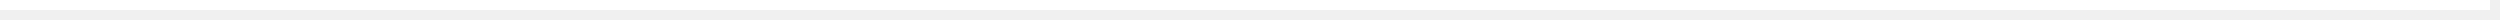
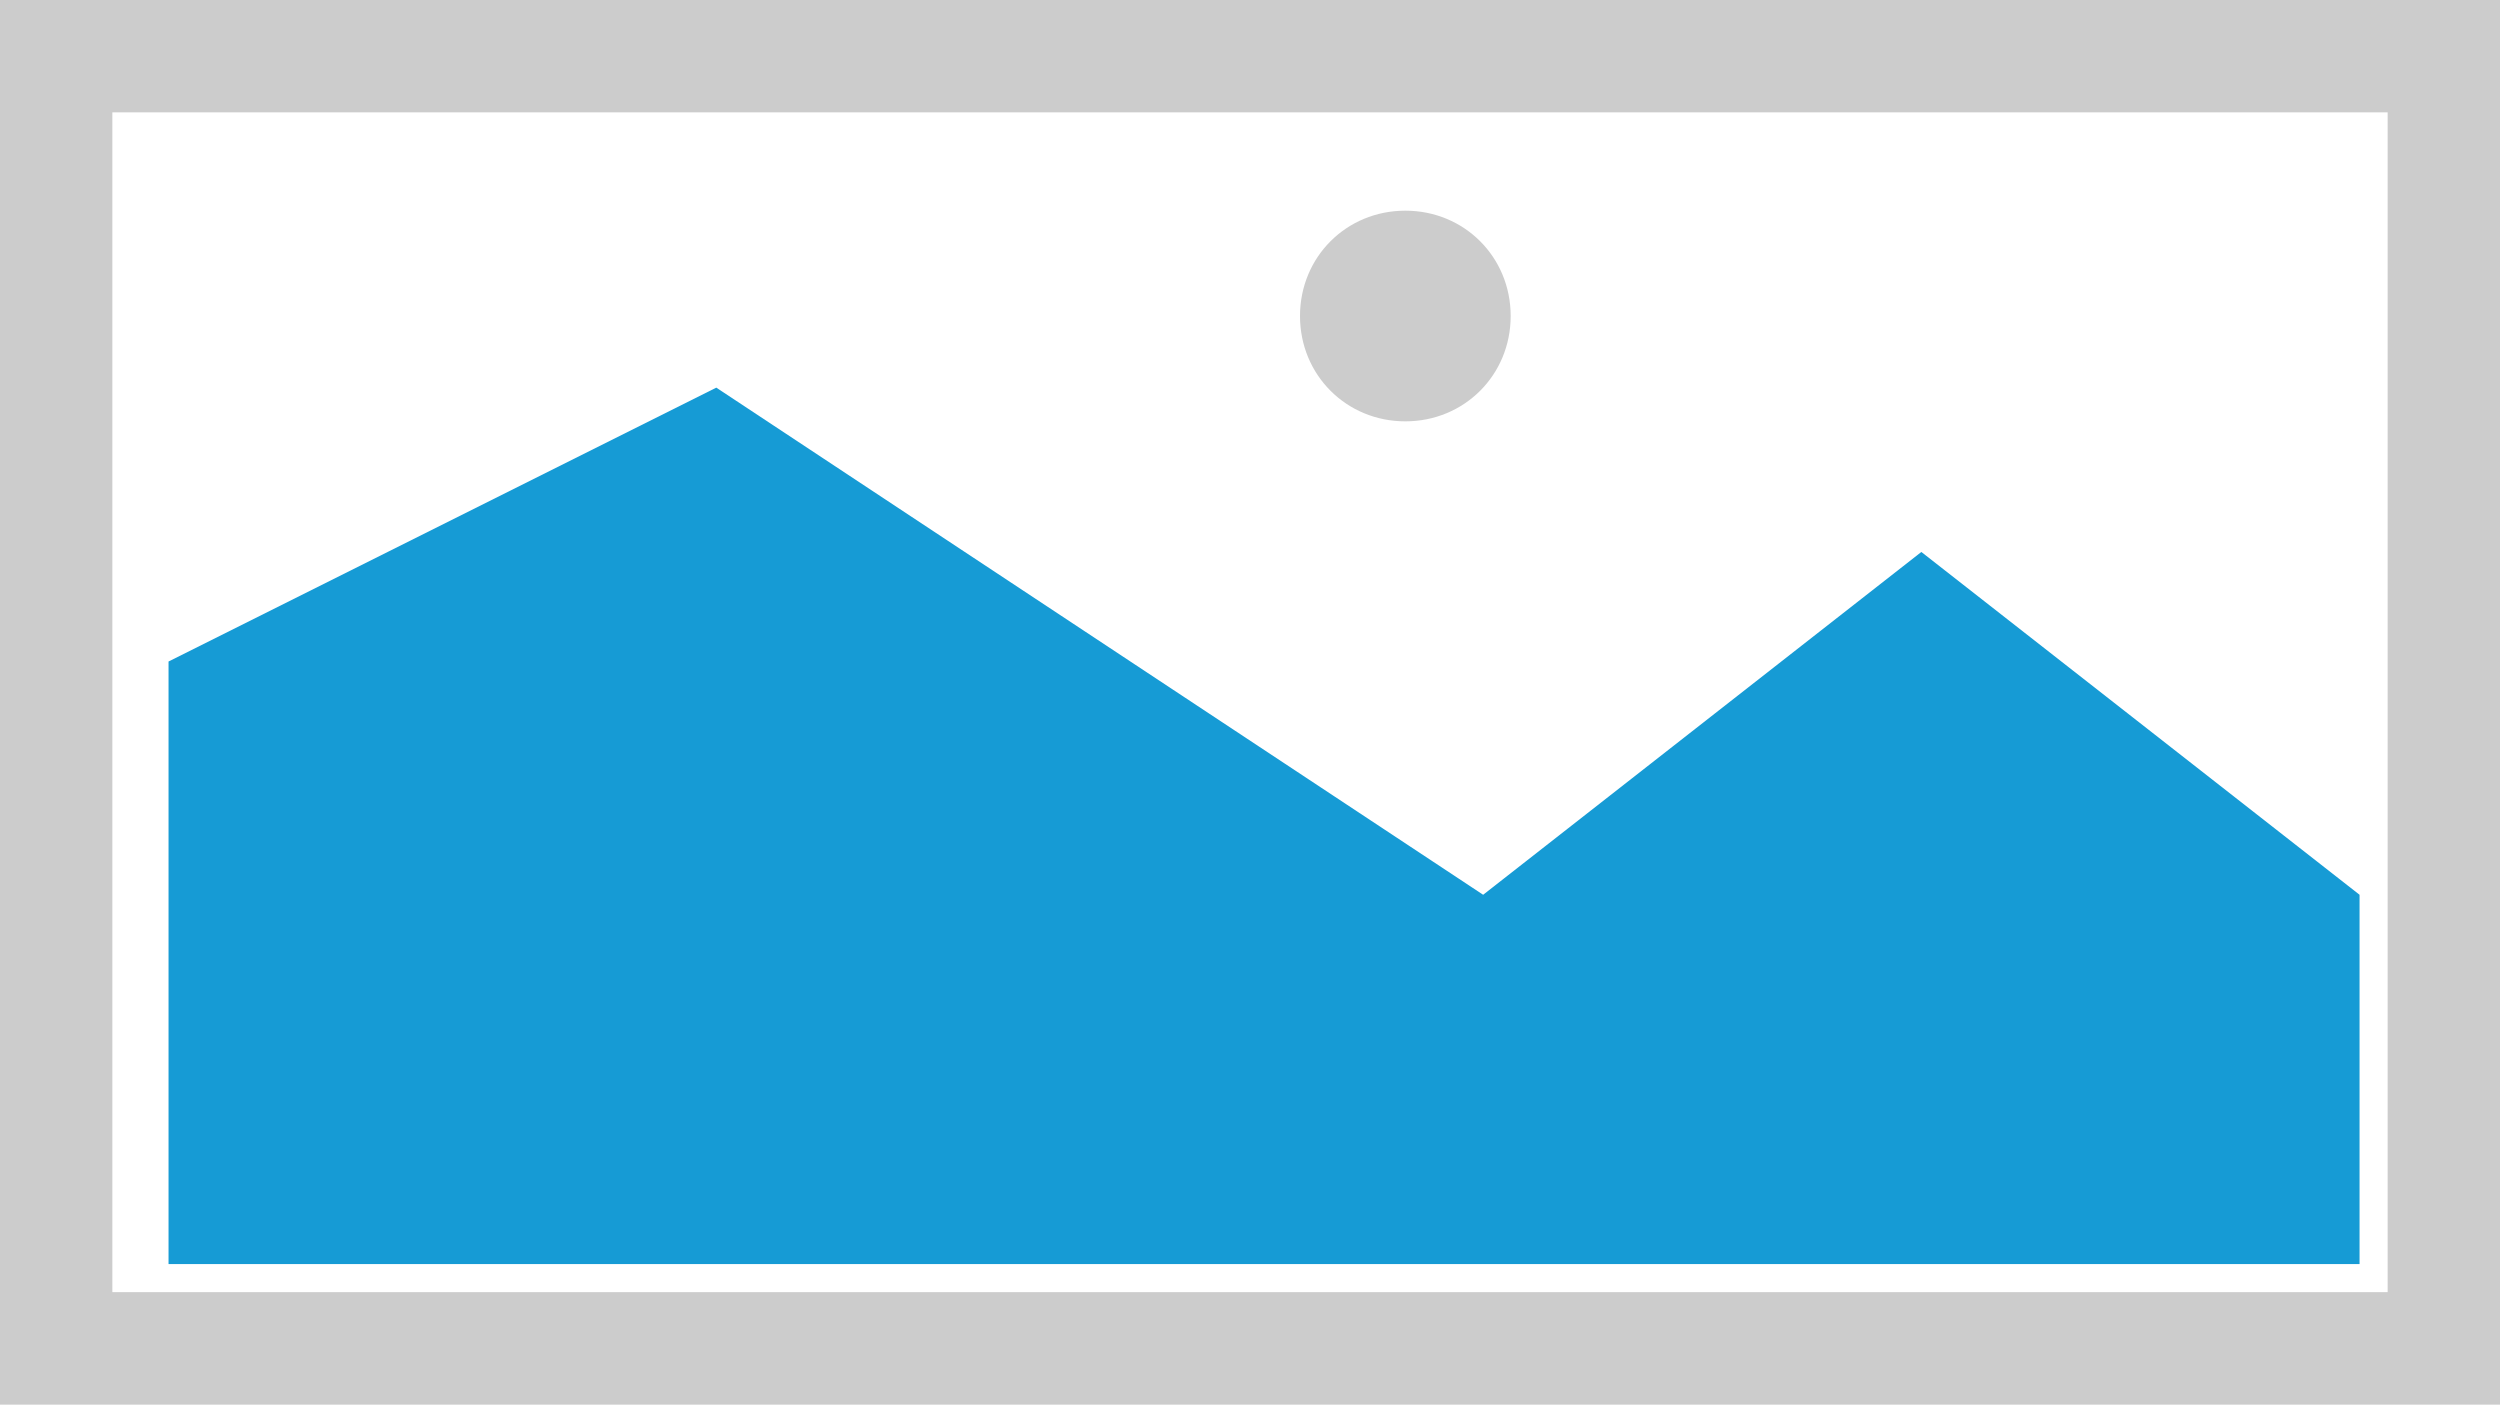
- <svg xmlns="http://www.w3.org/2000/svg" version="1.1" width="250px" height="2px">
-   <g transform="matrix(1 0 0 1 -954 -146 )">
-     <path d="M 954 146.5  L 1203 146.5  " stroke-width="1" stroke="#ffffff" fill="none" />
+ <svg xmlns="http://www.w3.org/2000/svg" version="1.1" width="89px" height="50px">
+   <g transform="matrix(1 0 0 1 -1140 -129 )">
+     <path d="M 1140 129  L 1229 129  L 1229 179  L 1140 179  L 1140 129  " fill-rule="nonzero" fill="#cccccc" stroke="none" />
+     <path d="M 1144 133  L 1225 133  L 1225 175  L 1144 175  L 1144 133  " fill-rule="nonzero" fill="#ffffff" stroke="none" />
+     <path d="M 1190.03 144  C 1187.93 144  1186.28 142.35  1186.28 140.25  C 1186.28 138.15  1187.93 136.5  1190.03 136.5  C 1192.13 136.5  1193.78 138.15  1193.78 140.25  C 1193.78 142.35  1192.13 144  1190.03 144  " fill-rule="nonzero" fill="#cccccc" stroke="none" />
+     <path d="M 1146 174  L 1146 152.55  L 1165.5 142.8  L 1192.8 160.854  L 1208.4 148.65  L 1224 160.854  L 1224 174  L 1146 174  " fill-rule="nonzero" fill="#169bd5" stroke="none" />
  </g>
</svg>
